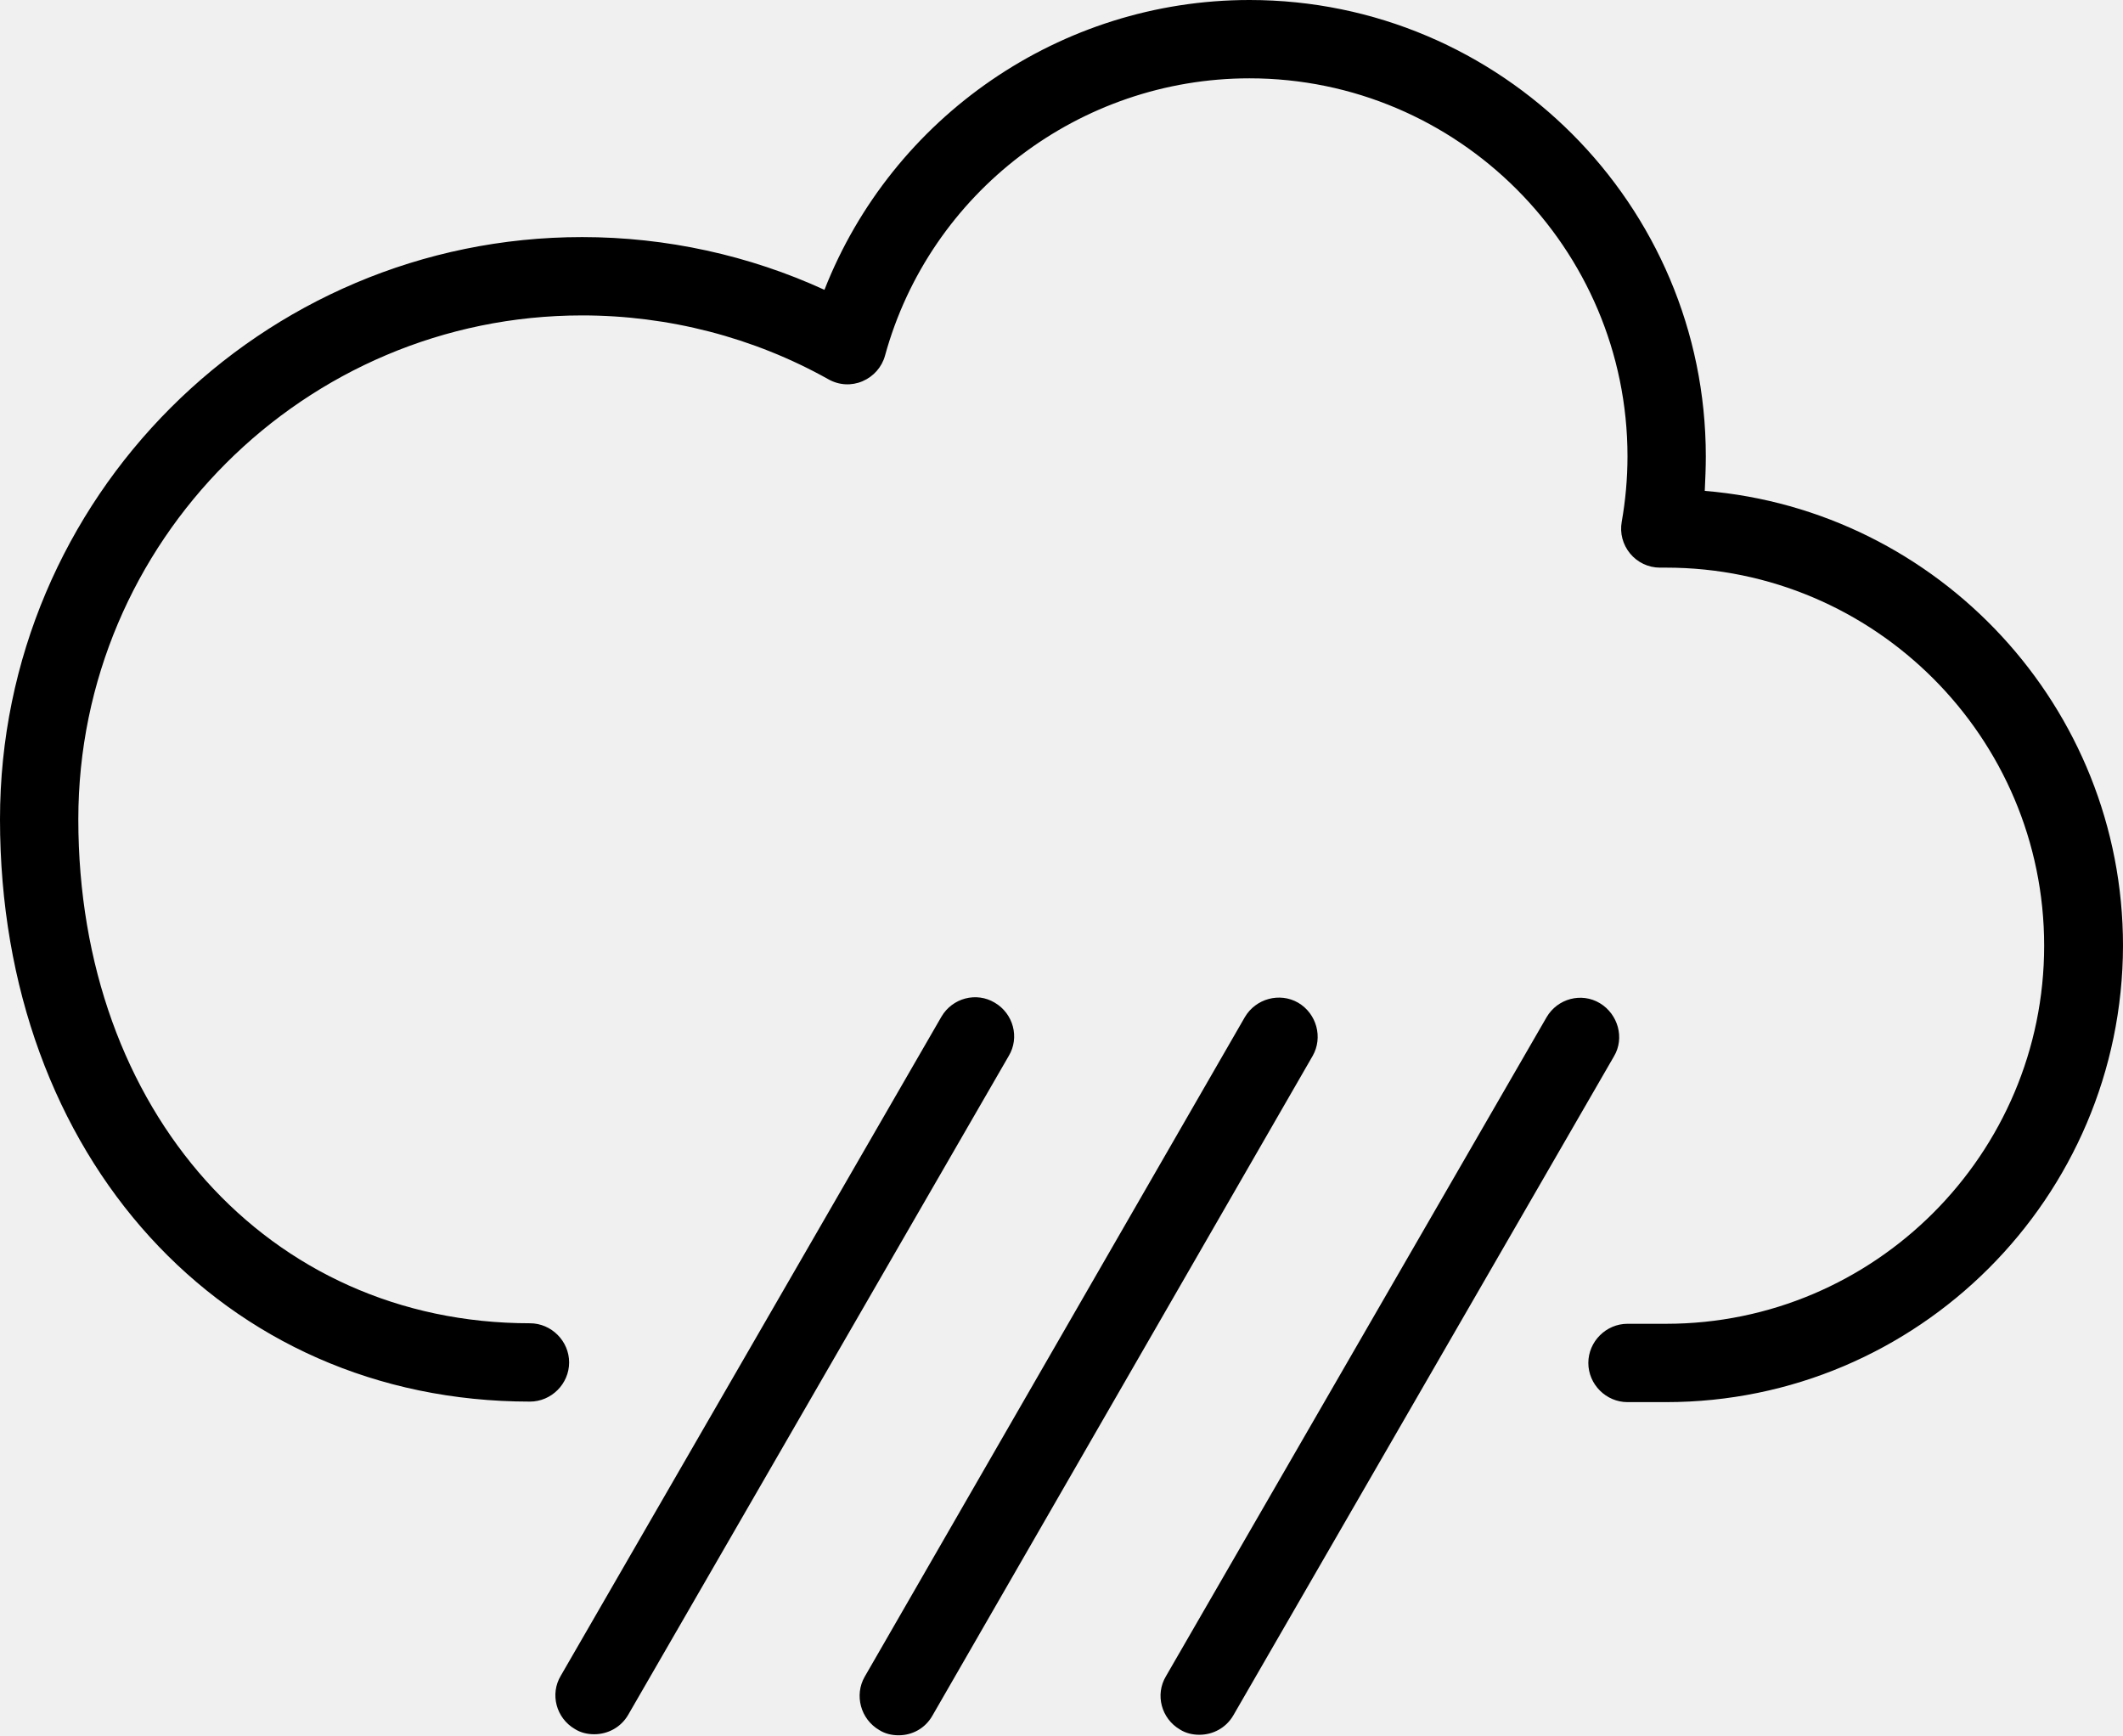
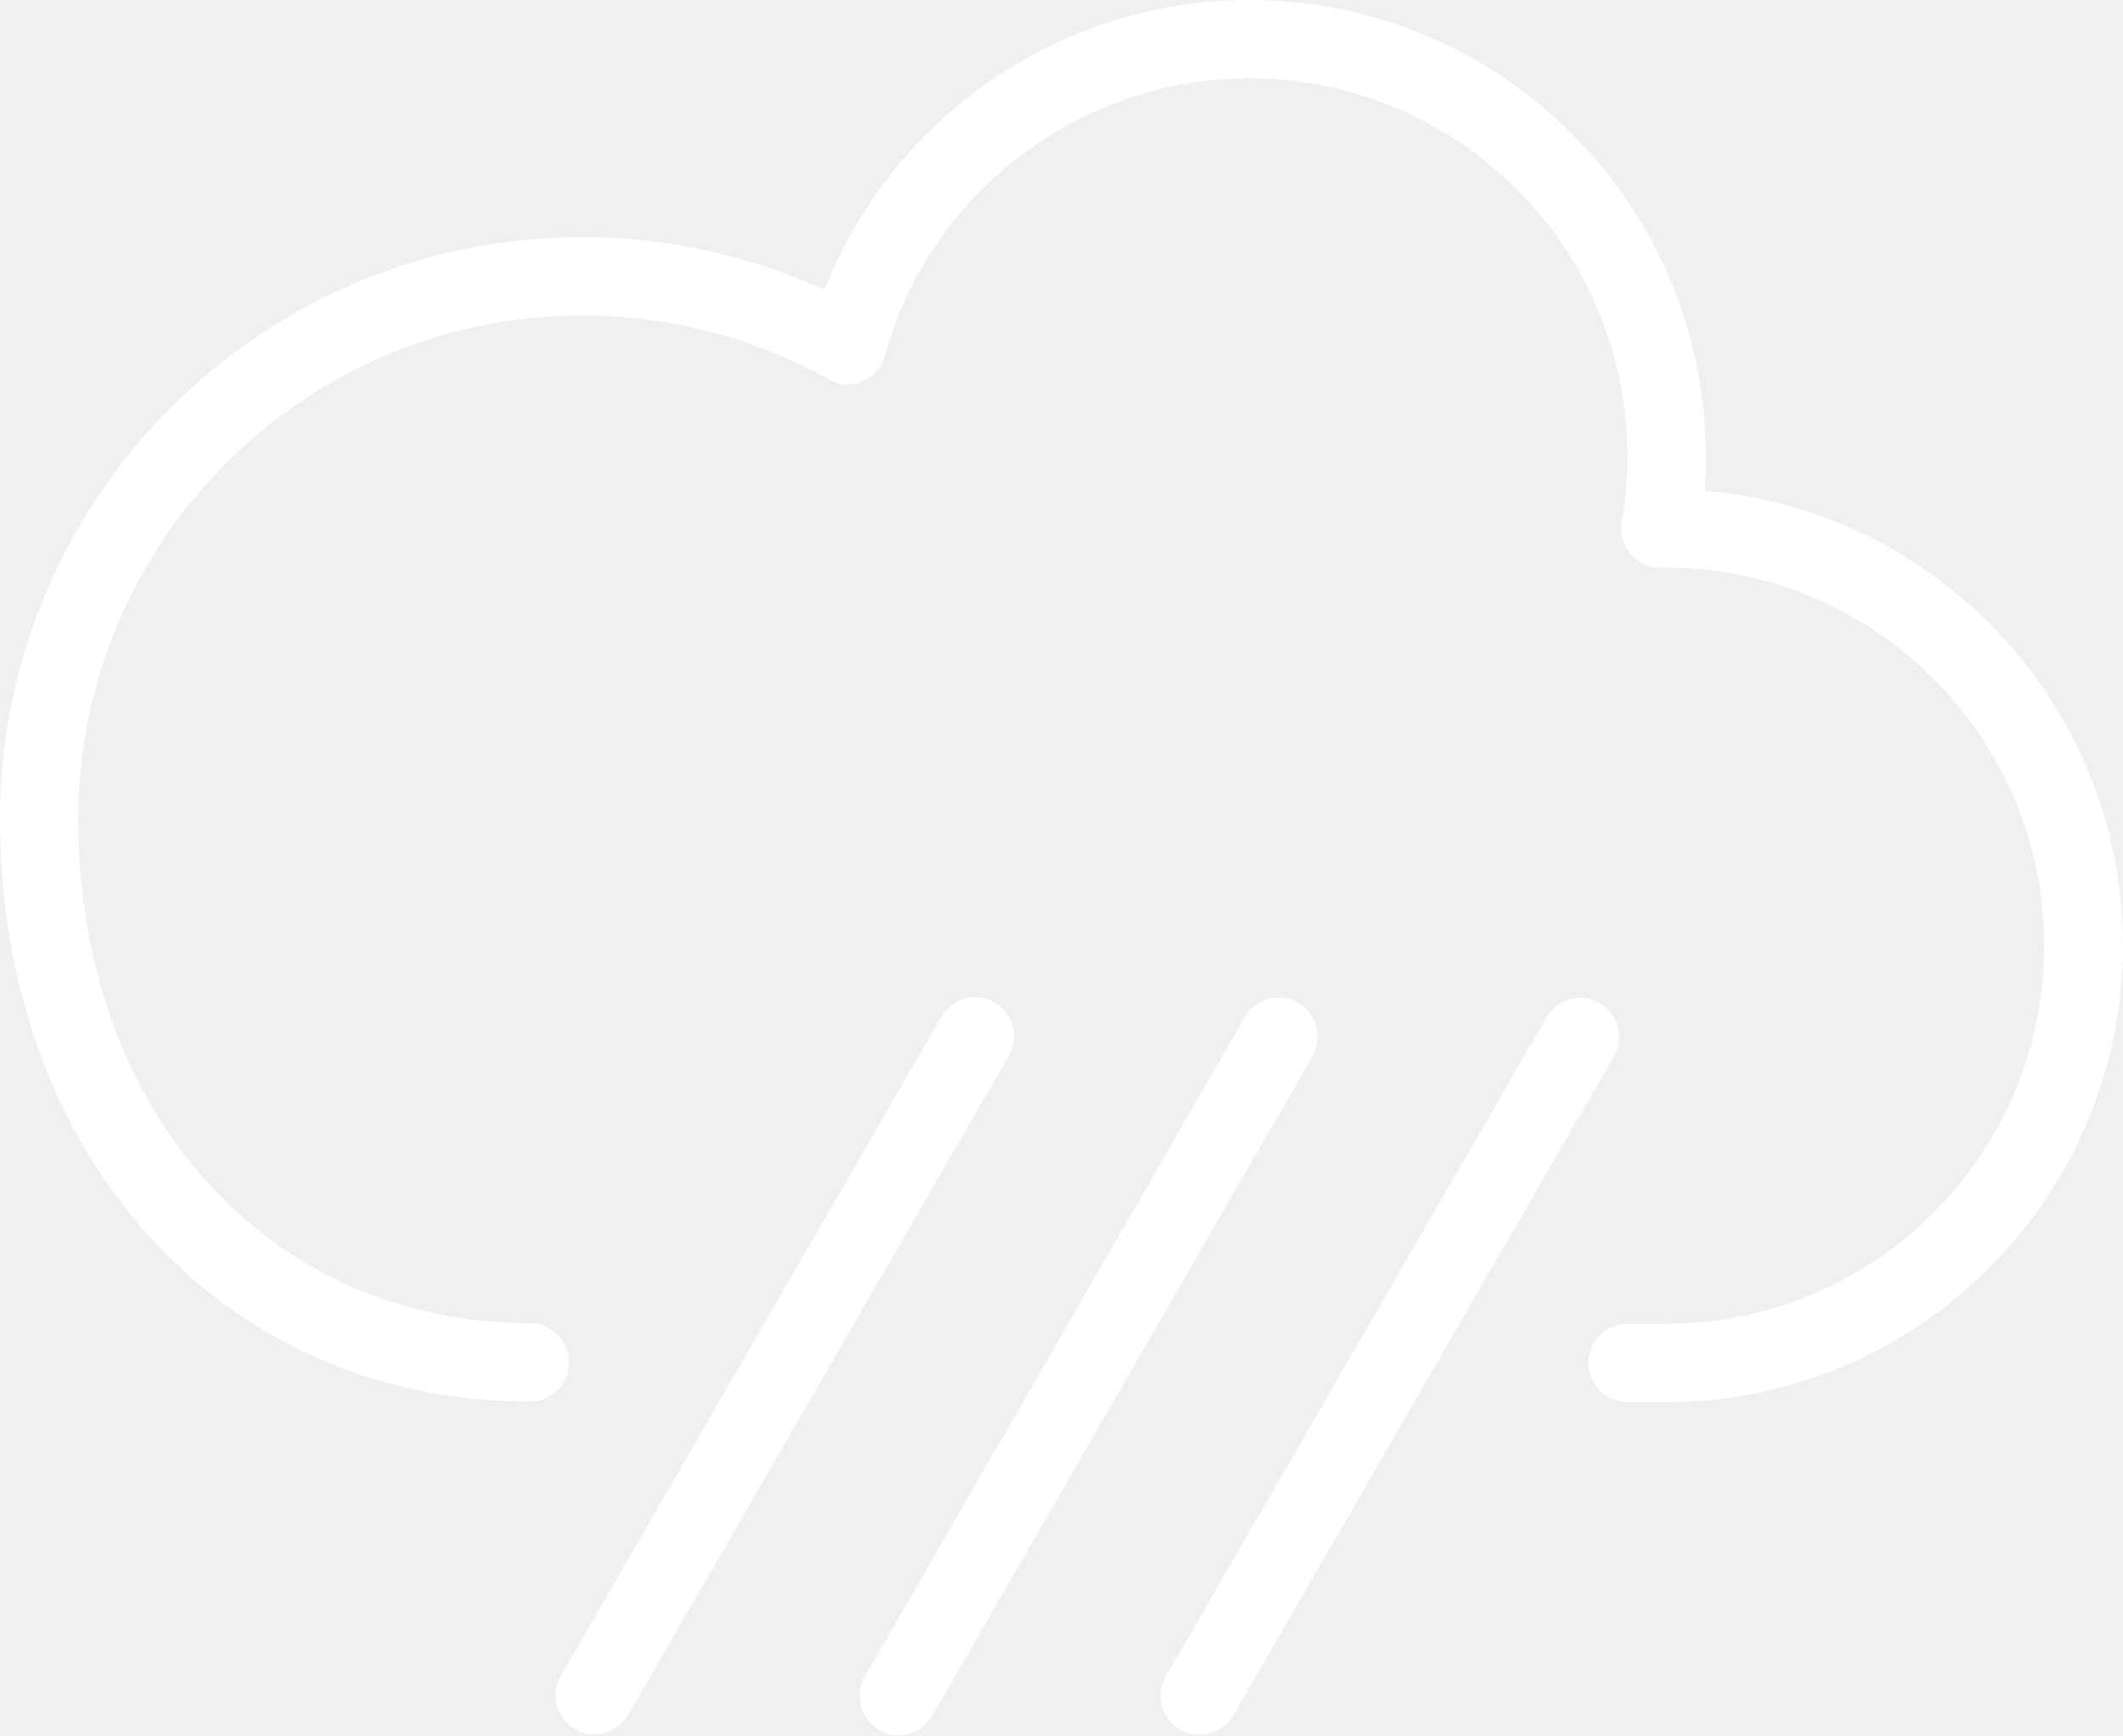
<svg xmlns="http://www.w3.org/2000/svg" version="1.1" x="0px" y="0px" viewBox="1606.9 476.8 406.6 332.3" style="enable-background:new 1606.9 476.8 406.6 332.3;" xml:space="preserve">
-   <path d="M1779,809.1c-1.3,0-2.6-0.3-3.7-1c-3.6-2.1-4.8-6.7-2.8-10.2l72.8-126.3c2.1-3.6,6.7-4.8,10.2-2.8c3.6,2.1,4.8,6.7,2.8,10.2  l-72.8,126.3C1784.1,807.8,1781.6,809.1,1779,809.1z M1836.6,809c-1.3,0-2.6-0.3-3.7-1c-3.6-2.1-4.8-6.7-2.7-10.2l72.9-126.2  c2.1-3.6,6.7-4.8,10.2-2.7s4.8,6.7,2.7,10.2l-72.9,126.2C1841.7,807.7,1839.2,809,1836.6,809z M1720.7,808.9c-1.3,0-2.6-0.3-3.7-1  c-3.6-2.1-4.8-6.7-2.7-10.2l72.9-126.2c2.1-3.6,6.7-4.8,10.2-2.7c3.6,2.1,4.8,6.7,2.7,10.2l-72.9,126.2  C1725.8,807.6,1723.3,808.9,1720.7,808.9z M1926,745.3h-7.4c-4.1,0-7.5-3.4-7.5-7.5s3.4-7.5,7.5-7.5h7.4c39.9,0,72.4-32.5,72.4-72.4  s-32.5-72.4-72.4-72.4h-1.2c-2.2,0-4.3-1-5.7-2.7c-1.4-1.7-2-3.9-1.6-6.1c0.7-4,1.1-8.2,1.1-12.5c0-39.9-32.5-72.4-72.4-72.4  c-32.5,0-61.2,21.8-69.8,53.1c-0.6,2.2-2.2,4-4.3,4.9s-4.5,0.8-6.6-0.4c-14.3-8-30.6-12.2-47.1-12.2c-53.2,0-96.5,43.3-96.5,96.5  c0,55.9,36.4,96.5,86.5,96.5c4.1,0,7.5,3.4,7.5,7.5s-3.4,7.5-7.5,7.5c-58.8,0-101.5-46.9-101.5-111.5c0-61.5,50-111.5,111.5-111.5  c16.1,0,32,3.5,46.4,10.1c13-33.1,45.2-55.5,81.4-55.5c48.2,0,87.4,39.2,87.4,87.4c0,2.2-0.1,4.4-0.2,6.6  c44.8,3.7,80.1,41.4,80.1,87.1C2013.4,706.1,1974.2,745.3,1926,745.3z" />
+   <path fill="#fff" d="M1779,809.1c-1.3,0-2.6-0.3-3.7-1c-3.6-2.1-4.8-6.7-2.8-10.2l72.8-126.3c2.1-3.6,6.7-4.8,10.2-2.8c3.6,2.1,4.8,6.7,2.8,10.2  l-72.8,126.3C1784.1,807.8,1781.6,809.1,1779,809.1z M1836.6,809c-1.3,0-2.6-0.3-3.7-1c-3.6-2.1-4.8-6.7-2.7-10.2l72.9-126.2  c2.1-3.6,6.7-4.8,10.2-2.7s4.8,6.7,2.7,10.2l-72.9,126.2C1841.7,807.7,1839.2,809,1836.6,809z M1720.7,808.9c-1.3,0-2.6-0.3-3.7-1  c-3.6-2.1-4.8-6.7-2.7-10.2l72.9-126.2c2.1-3.6,6.7-4.8,10.2-2.7c3.6,2.1,4.8,6.7,2.7,10.2l-72.9,126.2  C1725.8,807.6,1723.3,808.9,1720.7,808.9z M1926,745.3h-7.4c-4.1,0-7.5-3.4-7.5-7.5s3.4-7.5,7.5-7.5h7.4c39.9,0,72.4-32.5,72.4-72.4  s-32.5-72.4-72.4-72.4h-1.2c-2.2,0-4.3-1-5.7-2.7c-1.4-1.7-2-3.9-1.6-6.1c0.7-4,1.1-8.2,1.1-12.5c0-39.9-32.5-72.4-72.4-72.4  c-32.5,0-61.2,21.8-69.8,53.1c-0.6,2.2-2.2,4-4.3,4.9s-4.5,0.8-6.6-0.4c-14.3-8-30.6-12.2-47.1-12.2c-53.2,0-96.5,43.3-96.5,96.5  c0,55.9,36.4,96.5,86.5,96.5c4.1,0,7.5,3.4,7.5,7.5s-3.4,7.5-7.5,7.5c-58.8,0-101.5-46.9-101.5-111.5c0-61.5,50-111.5,111.5-111.5  c16.1,0,32,3.5,46.4,10.1c13-33.1,45.2-55.5,81.4-55.5c48.2,0,87.4,39.2,87.4,87.4c0,2.2-0.1,4.4-0.2,6.6  c44.8,3.7,80.1,41.4,80.1,87.1C2013.4,706.1,1974.2,745.3,1926,745.3z" />
</svg>
